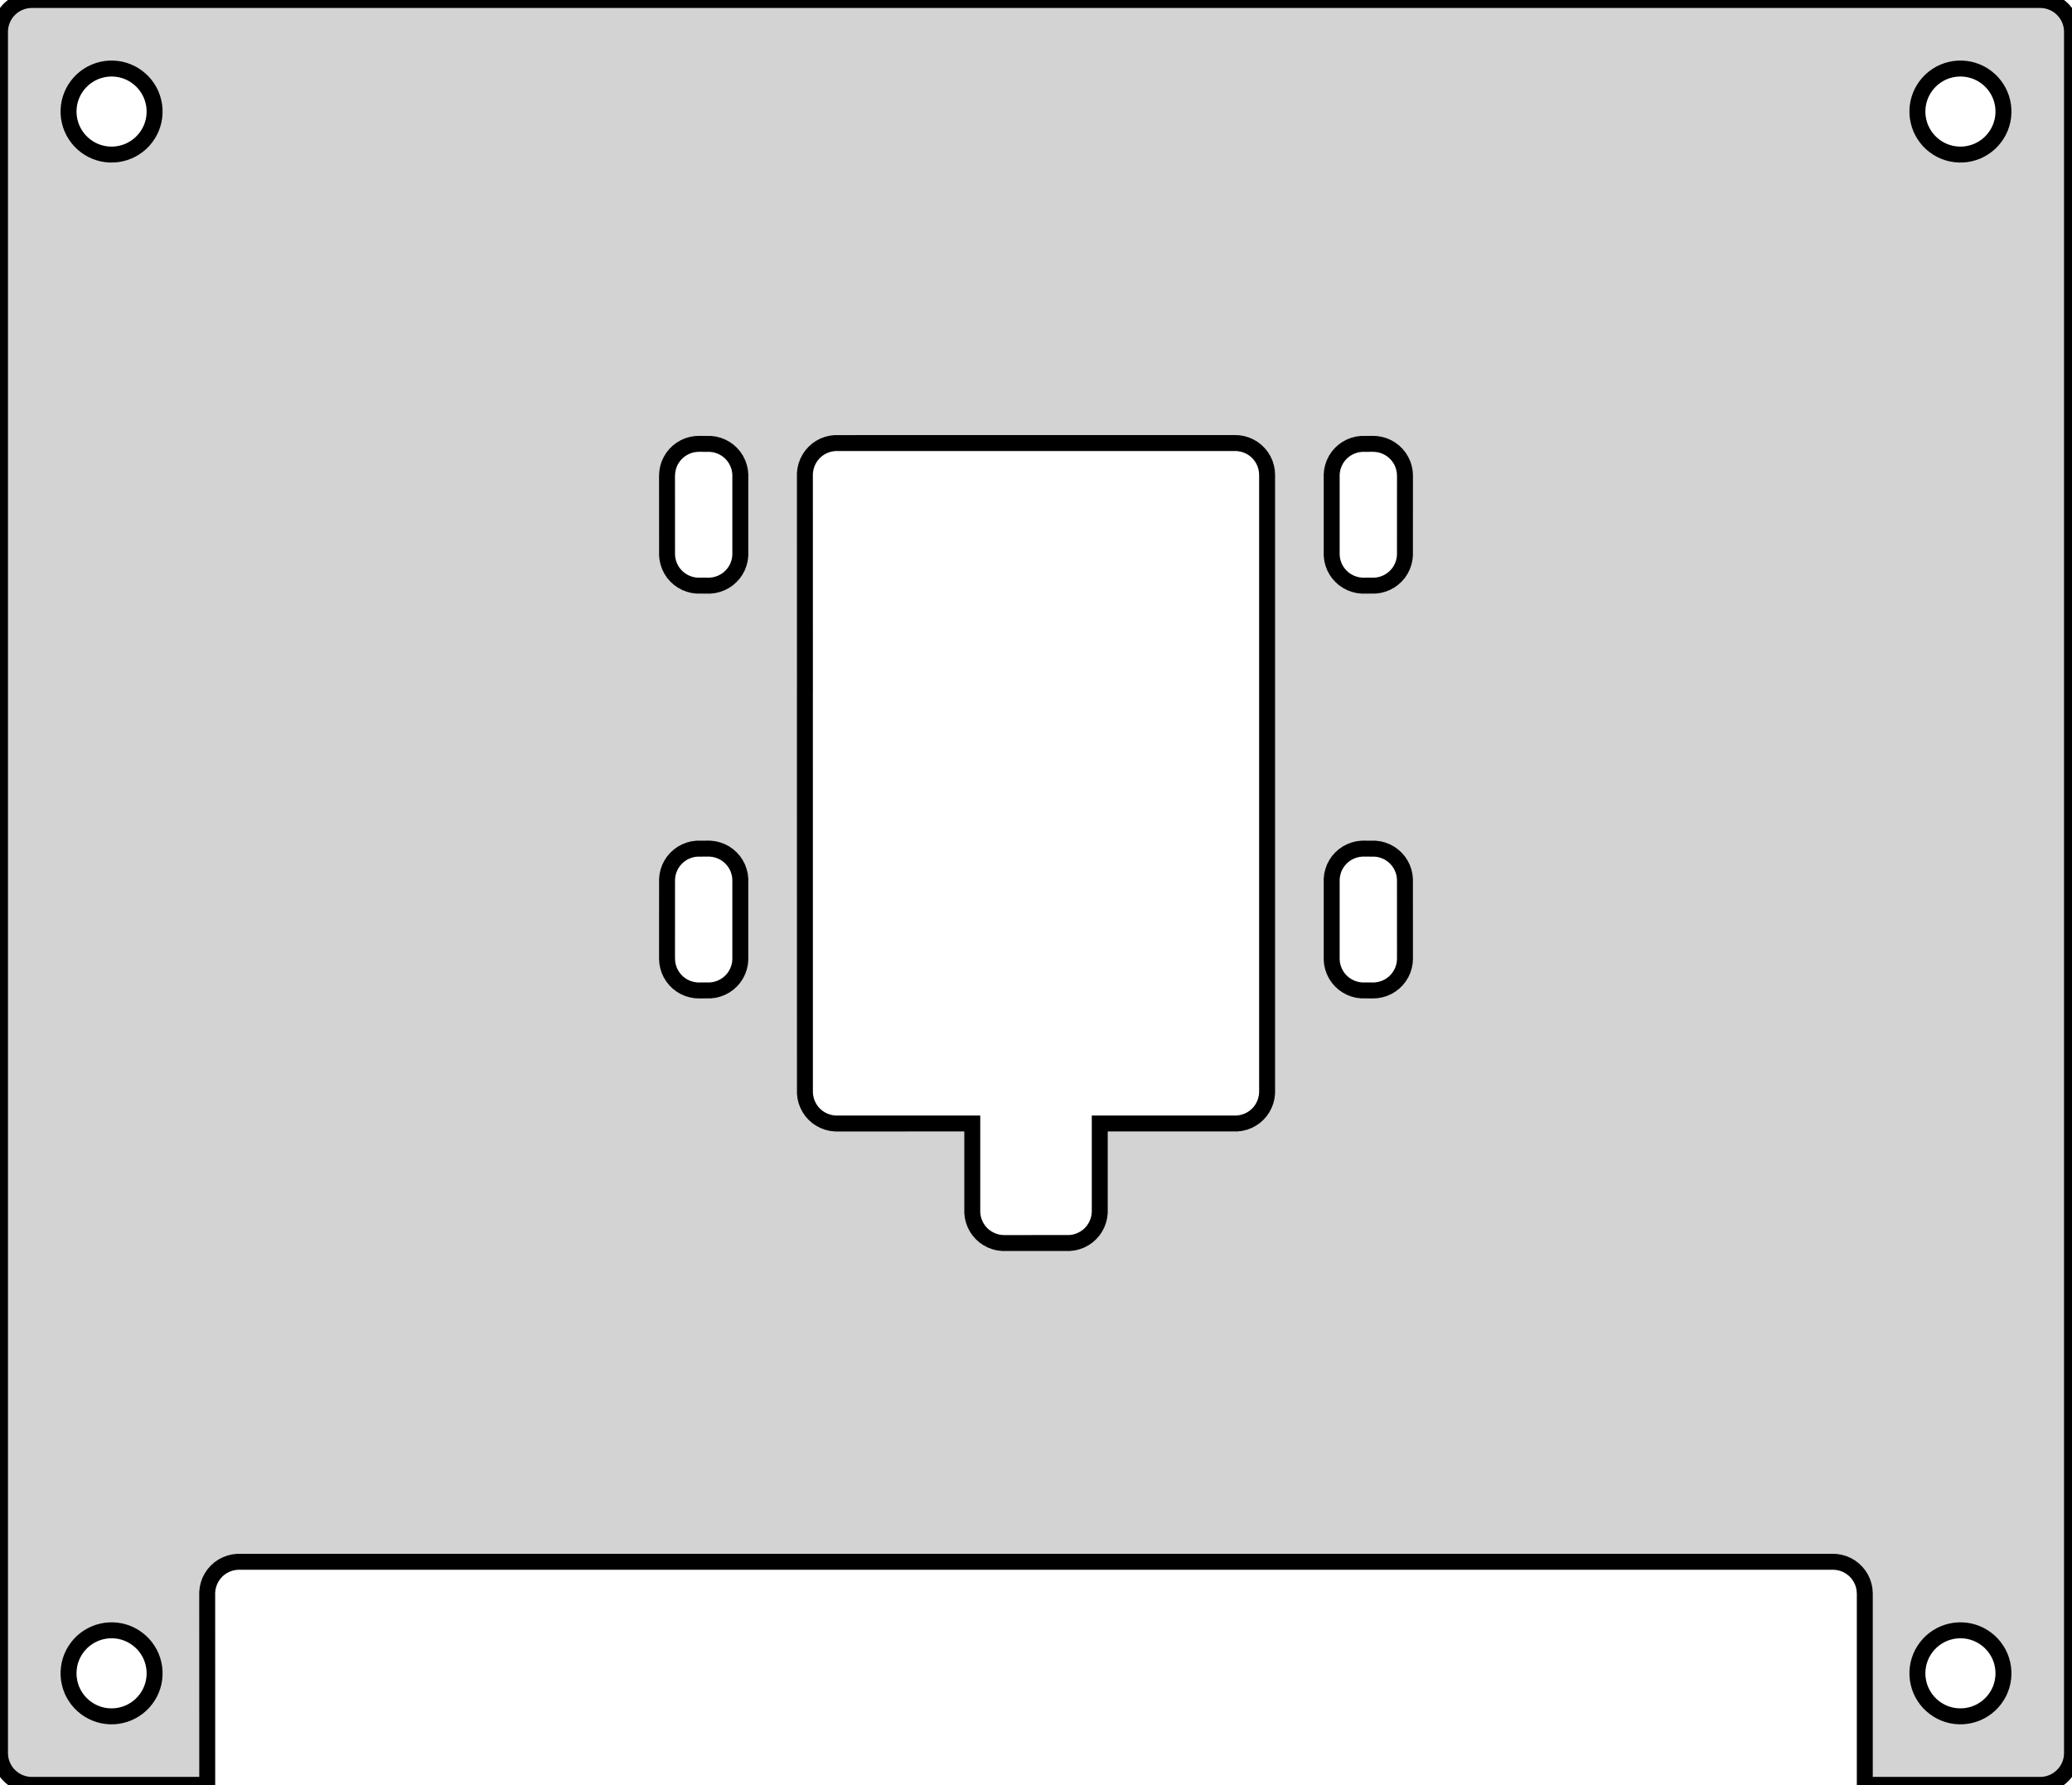
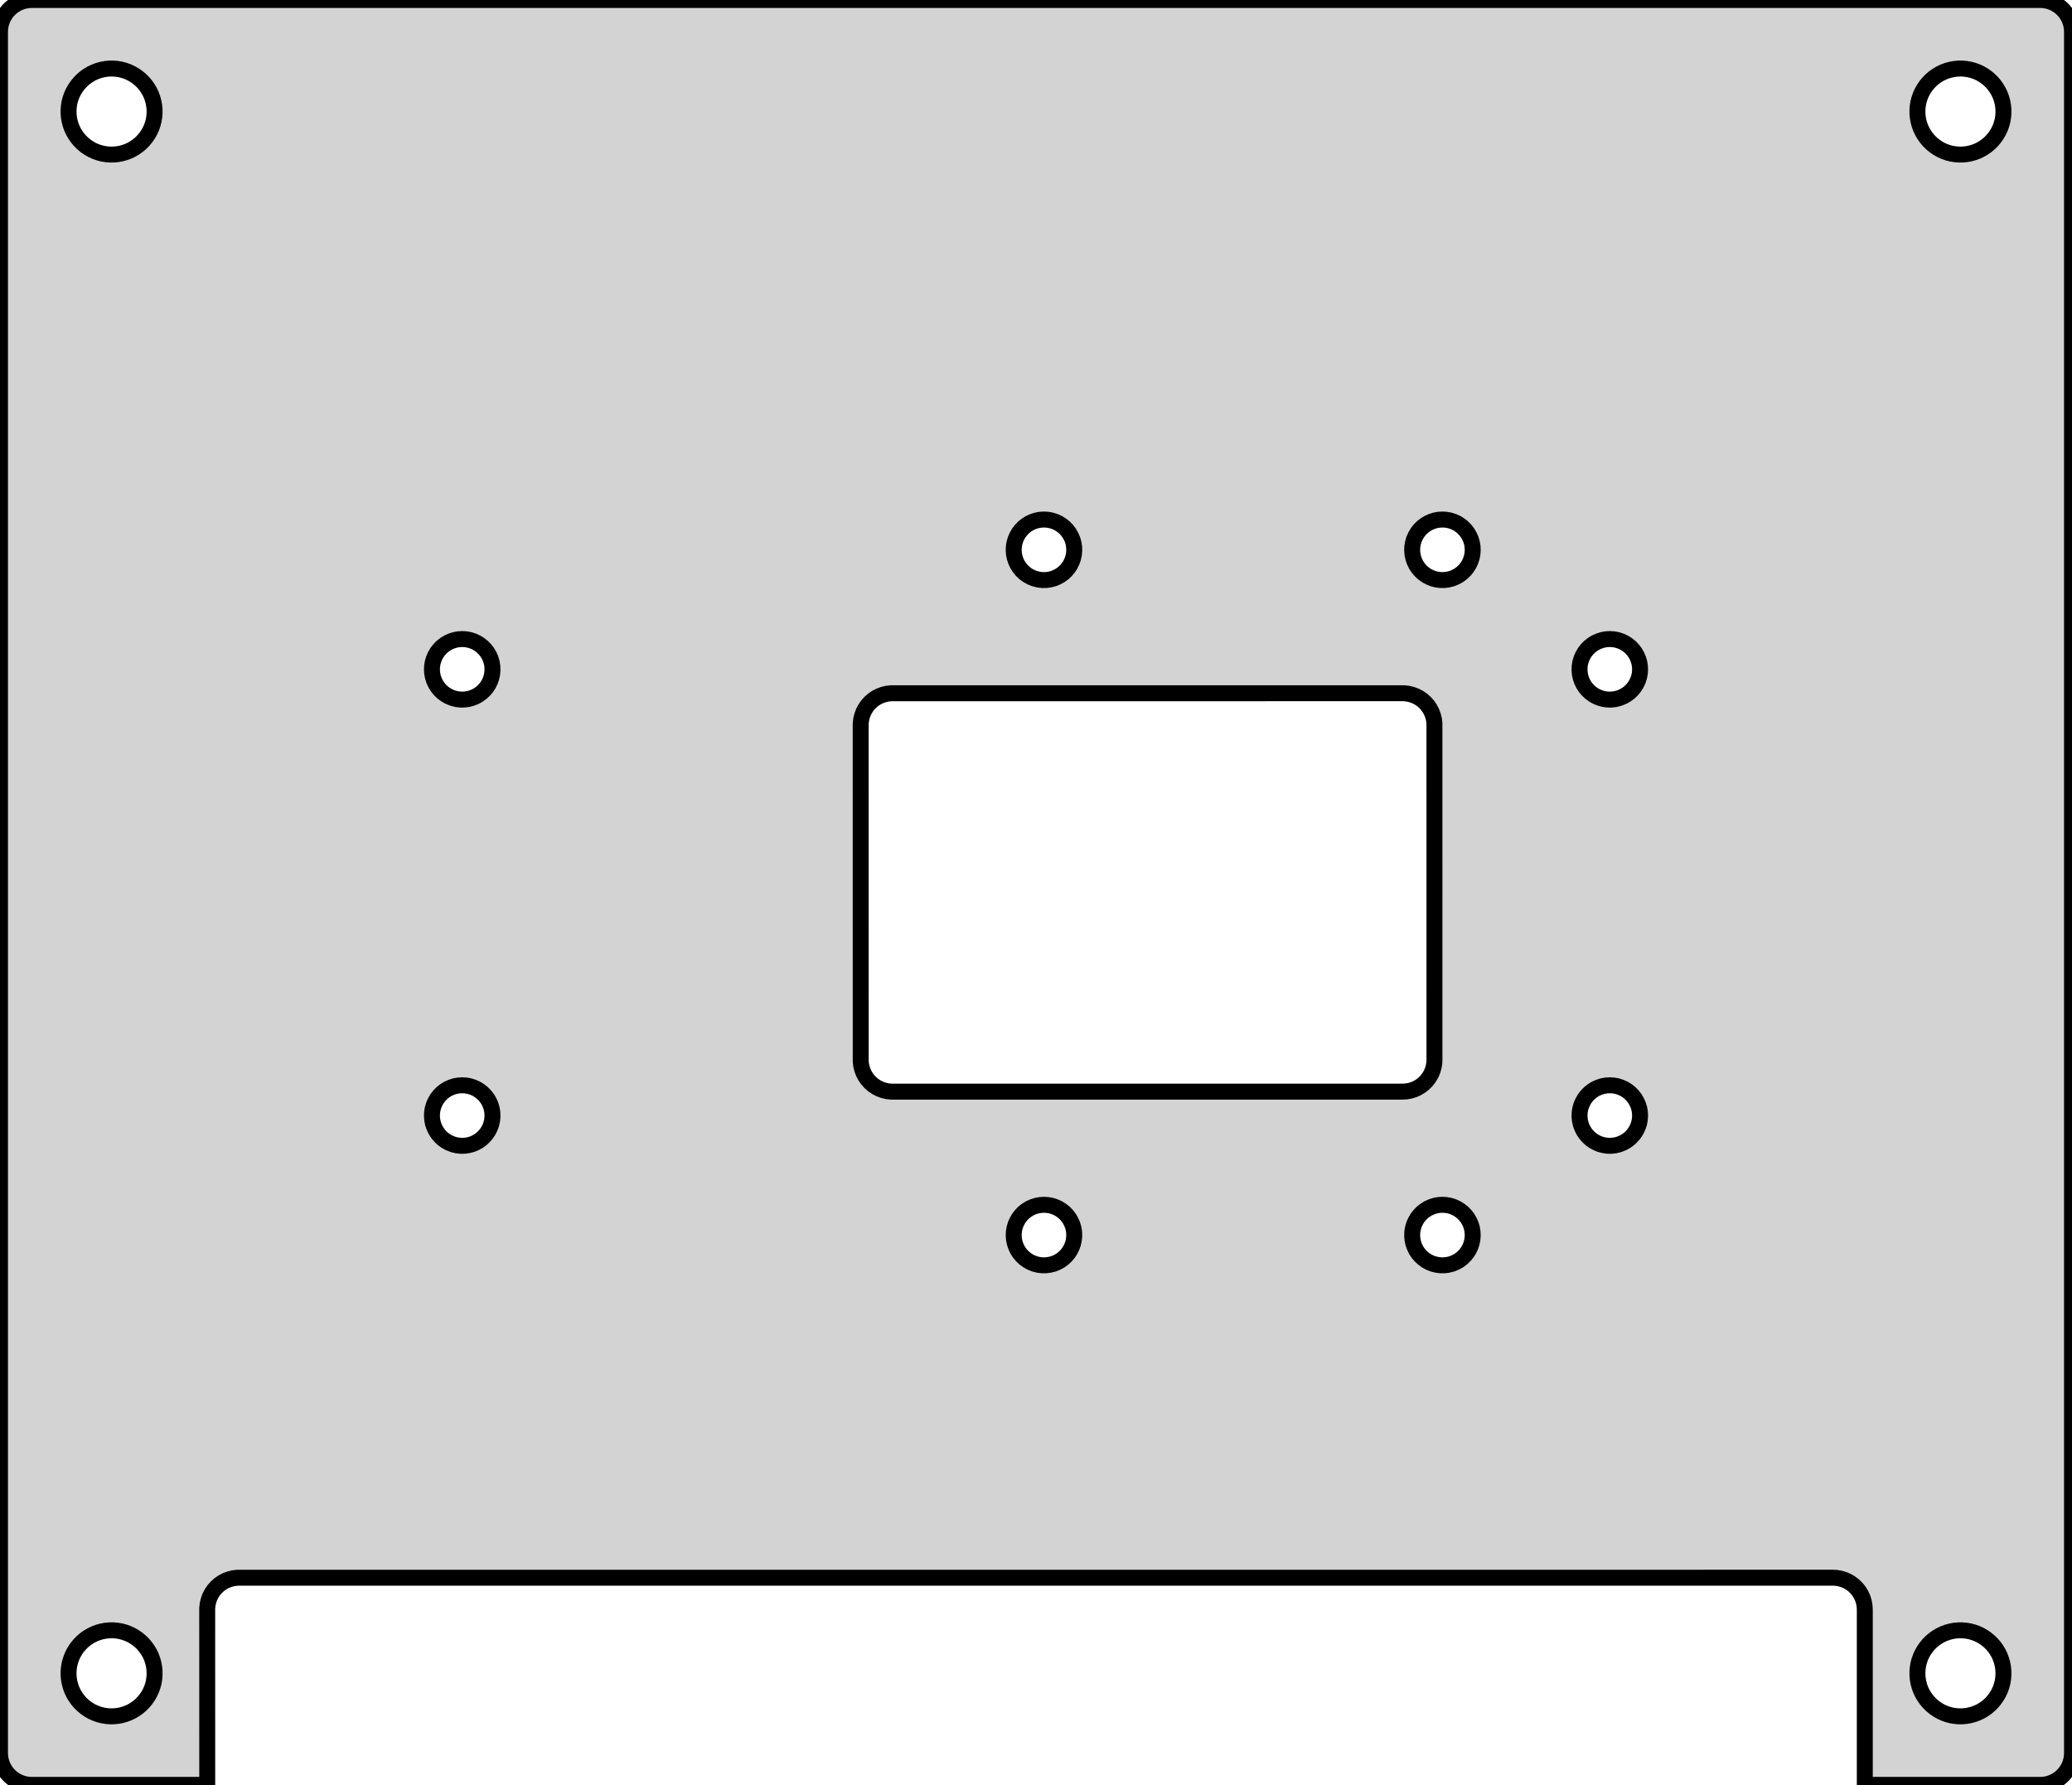
<svg xmlns="http://www.w3.org/2000/svg" width="65mm" height="56mm" viewBox="0 0 65 56" version="1.1">
-   <path d=" M 64.063,55.998 L 64.125,55.992 L 64.187,55.982 L 64.249,55.969 L 64.309,55.951 L 64.368,55.93  L 64.426,55.905 L 64.482,55.876 L 64.536,55.844 L 64.588,55.809 L 64.637,55.77 L 64.684,55.729  L 64.729,55.684 L 64.77,55.637 L 64.809,55.588 L 64.844,55.536 L 64.876,55.482 L 64.905,55.426  L 64.93,55.368 L 64.951,55.309 L 64.969,55.249 L 64.982,55.187 L 64.992,55.125 L 64.998,55.063  L 65,55 L 65,1 L 64.998,0.937 L 64.992,0.875 L 64.982,0.813 L 64.969,0.751  L 64.951,0.691 L 64.93,0.632 L 64.905,0.574 L 64.876,0.518 L 64.844,0.464 L 64.809,0.412  L 64.77,0.363 L 64.729,0.315 L 64.684,0.271 L 64.637,0.229 L 64.588,0.191 L 64.536,0.156  L 64.482,0.124 L 64.426,0.095 L 64.368,0.07 L 64.309,0.049 L 64.249,0.031 L 64.187,0.018  L 64.125,0.008 L 64.063,0.002 L 64,-0 L 1,-0 L 0.937,0.002 L 0.875,0.008  L 0.813,0.018 L 0.751,0.031 L 0.691,0.049 L 0.632,0.07 L 0.574,0.095 L 0.518,0.124  L 0.464,0.156 L 0.412,0.191 L 0.363,0.229 L 0.315,0.271 L 0.271,0.315 L 0.229,0.363  L 0.191,0.412 L 0.156,0.464 L 0.124,0.518 L 0.095,0.574 L 0.07,0.632 L 0.049,0.691  L 0.031,0.751 L 0.018,0.813 L 0.008,0.875 L 0.002,0.937 L 0,1 L 0,55  L 0.002,55.063 L 0.008,55.125 L 0.018,55.187 L 0.031,55.249 L 0.049,55.309 L 0.07,55.368  L 0.095,55.426 L 0.124,55.482 L 0.156,55.536 L 0.191,55.588 L 0.229,55.637 L 0.271,55.684  L 0.315,55.729 L 0.363,55.77 L 0.412,55.809 L 0.464,55.844 L 0.518,55.876 L 0.574,55.905  L 0.632,55.93 L 0.691,55.951 L 0.751,55.969 L 0.813,55.982 L 0.875,55.992 L 0.937,55.998  L 1,56 L 6.501,56 L 6.5,50 L 6.501,49.948 L 6.515,49.826 L 6.544,49.708  L 6.586,49.593 L 6.643,49.485 L 6.712,49.384 L 6.793,49.293 L 6.884,49.212 L 6.985,49.143  L 7.093,49.087 L 7.208,49.044 L 7.326,49.015 L 7.448,49.001 L 57.5,49 L 57.605,49.005  L 57.725,49.026 L 57.842,49.06 L 57.954,49.109 L 58.059,49.171 L 58.156,49.245 L 58.243,49.331  L 58.319,49.426 L 58.383,49.531 L 58.434,49.642 L 58.47,49.758 L 58.492,49.878 L 58.5,50  L 58.5,56 L 64,56 z M 3.571,4.848 L 3.453,4.849 L 3.335,4.84 L 3.219,4.821 L 3.105,4.791 L 2.994,4.752  L 2.887,4.703 L 2.785,4.645 L 2.688,4.578 L 2.597,4.503 L 2.513,4.421 L 2.436,4.331  L 2.368,4.235 L 2.308,4.134 L 2.257,4.027 L 2.216,3.917 L 2.185,3.804 L 2.163,3.688  L 2.152,3.571 L 2.151,3.453 L 2.16,3.335 L 2.179,3.219 L 2.209,3.105 L 2.248,2.994  L 2.297,2.887 L 2.355,2.785 L 2.422,2.688 L 2.497,2.597 L 2.579,2.513 L 2.669,2.436  L 2.765,2.368 L 2.866,2.308 L 2.973,2.257 L 3.083,2.216 L 3.196,2.185 L 3.312,2.163  L 3.429,2.152 L 3.547,2.151 L 3.665,2.16 L 3.781,2.179 L 3.895,2.209 L 4.006,2.248  L 4.113,2.297 L 4.215,2.355 L 4.312,2.422 L 4.403,2.497 L 4.487,2.579 L 4.564,2.669  L 4.632,2.765 L 4.692,2.866 L 4.743,2.973 L 4.784,3.083 L 4.815,3.196 L 4.837,3.312  L 4.848,3.429 L 4.849,3.547 L 4.84,3.665 L 4.821,3.781 L 4.791,3.895 L 4.752,4.006  L 4.703,4.113 L 4.645,4.215 L 4.578,4.312 L 4.503,4.403 L 4.421,4.487 L 4.331,4.564  L 4.235,4.632 L 4.134,4.692 L 4.027,4.743 L 3.917,4.784 L 3.804,4.815 L 3.688,4.837  z M 61.571,4.848 L 61.453,4.849 L 61.336,4.84 L 61.219,4.821 L 61.105,4.791 L 60.994,4.752  L 60.887,4.703 L 60.785,4.645 L 60.688,4.578 L 60.597,4.503 L 60.513,4.421 L 60.436,4.331  L 60.368,4.235 L 60.308,4.134 L 60.257,4.027 L 60.216,3.917 L 60.185,3.804 L 60.163,3.688  L 60.152,3.571 L 60.151,3.453 L 60.16,3.335 L 60.179,3.219 L 60.209,3.105 L 60.248,2.994  L 60.297,2.887 L 60.355,2.785 L 60.422,2.688 L 60.497,2.597 L 60.579,2.513 L 60.669,2.436  L 60.765,2.368 L 60.866,2.308 L 60.972,2.257 L 61.083,2.216 L 61.196,2.185 L 61.312,2.163  L 61.429,2.152 L 61.547,2.151 L 61.664,2.16 L 61.781,2.179 L 61.895,2.209 L 62.006,2.248  L 62.113,2.297 L 62.215,2.355 L 62.312,2.422 L 62.403,2.497 L 62.487,2.579 L 62.564,2.669  L 62.632,2.765 L 62.692,2.866 L 62.743,2.973 L 62.784,3.083 L 62.815,3.196 L 62.837,3.312  L 62.848,3.429 L 62.849,3.547 L 62.84,3.665 L 62.821,3.781 L 62.791,3.895 L 62.752,4.006  L 62.703,4.113 L 62.645,4.215 L 62.578,4.312 L 62.503,4.403 L 62.421,4.487 L 62.331,4.564  L 62.235,4.632 L 62.134,4.692 L 62.028,4.743 L 61.917,4.784 L 61.804,4.815 L 61.688,4.837  z M 31.448,38.999 L 31.326,38.985 L 31.208,38.956 L 31.093,38.913 L 30.985,38.857 L 30.884,38.788  L 30.793,38.707 L 30.712,38.616 L 30.643,38.515 L 30.587,38.407 L 30.544,38.292 L 30.515,38.174  L 30.501,38.052 L 30.501,35.249 L 26.25,35.25 L 26.198,35.249 L 26.076,35.235 L 25.958,35.206  L 25.843,35.163 L 25.735,35.107 L 25.634,35.038 L 25.543,34.957 L 25.462,34.866 L 25.393,34.765  L 25.337,34.657 L 25.294,34.542 L 25.265,34.424 L 25.251,34.302 L 25.25,21.75 L 25.251,21.706  L 25.25,14.9 L 25.251,14.848 L 25.265,14.726 L 25.294,14.608 L 25.337,14.493 L 25.393,14.385  L 25.462,14.284 L 25.543,14.193 L 25.634,14.112 L 25.735,14.043 L 25.843,13.986 L 25.958,13.944  L 26.076,13.915 L 26.198,13.901 L 38.75,13.9 L 38.855,13.905 L 38.975,13.926 L 39.092,13.96  L 39.204,14.009 L 39.309,14.071 L 39.406,14.145 L 39.493,14.231 L 39.569,14.326 L 39.633,14.431  L 39.684,14.542 L 39.72,14.658 L 39.742,14.778 L 39.75,14.9 L 39.75,34.25 L 39.749,34.302  L 39.735,34.424 L 39.706,34.542 L 39.663,34.657 L 39.607,34.765 L 39.538,34.866 L 39.457,34.957  L 39.366,35.038 L 39.265,35.107 L 39.157,35.163 L 39.042,35.206 L 38.924,35.235 L 38.802,35.249  L 34.5,35.249 L 34.5,38 L 34.499,38.052 L 34.485,38.174 L 34.456,38.292 L 34.413,38.407  L 34.357,38.515 L 34.288,38.616 L 34.207,38.707 L 34.116,38.788 L 34.015,38.857 L 33.907,38.913  L 33.792,38.956 L 33.674,38.985 L 33.552,38.999 L 31.5,39 z M 42.723,18.374 L 42.601,18.36 L 42.483,18.331 L 42.368,18.288 L 42.26,18.232 L 42.159,18.163  L 42.068,18.082 L 41.987,17.991 L 41.918,17.89 L 41.861,17.782 L 41.819,17.667 L 41.79,17.549  L 41.776,17.427 L 41.776,14.89 L 41.787,14.769 L 41.814,14.649 L 41.855,14.534 L 41.909,14.425  L 41.976,14.323 L 42.056,14.23 L 42.146,14.148 L 42.245,14.077 L 42.352,14.019 L 42.466,13.974  L 42.584,13.943 L 42.705,13.928 L 43.075,13.925 L 43.179,13.931 L 43.3,13.951 L 43.417,13.985  L 43.529,14.034 L 43.634,14.096 L 43.731,14.17 L 43.818,14.256 L 43.894,14.351 L 43.958,14.456  L 44.009,14.567 L 44.045,14.683 L 44.068,14.803 L 44.075,14.925 L 44.074,17.41 L 44.063,17.531  L 44.036,17.651 L 43.995,17.766 L 43.941,17.875 L 43.874,17.977 L 43.794,18.07 L 43.704,18.152  L 43.605,18.223 L 43.498,18.281 L 43.384,18.326 L 43.266,18.357 L 43.145,18.373 L 42.775,18.375  z M 21.855,18.373 L 21.734,18.357 L 21.616,18.326 L 21.502,18.281 L 21.395,18.223 L 21.296,18.152  L 21.206,18.07 L 21.126,17.977 L 21.059,17.875 L 21.005,17.766 L 20.964,17.651 L 20.937,17.531  L 20.926,17.41 L 20.925,14.925 L 20.933,14.803 L 20.955,14.683 L 20.991,14.567 L 21.042,14.456  L 21.106,14.351 L 21.182,14.256 L 21.269,14.17 L 21.366,14.096 L 21.471,14.034 L 21.583,13.985  L 21.7,13.951 L 21.82,13.931 L 21.925,13.925 L 22.295,13.928 L 22.416,13.943 L 22.534,13.974  L 22.648,14.019 L 22.755,14.077 L 22.854,14.148 L 22.944,14.23 L 23.024,14.323 L 23.091,14.425  L 23.145,14.534 L 23.186,14.649 L 23.213,14.769 L 23.224,14.89 L 23.224,17.427 L 23.21,17.549  L 23.181,17.667 L 23.139,17.782 L 23.082,17.89 L 23.013,17.991 L 22.932,18.082 L 22.841,18.163  L 22.74,18.232 L 22.632,18.288 L 22.517,18.331 L 22.399,18.36 L 22.277,18.374 L 22.225,18.375  z M 42.705,31.073 L 42.584,31.057 L 42.466,31.026 L 42.352,30.981 L 42.245,30.923 L 42.146,30.852  L 42.056,30.77 L 41.976,30.677 L 41.909,30.575 L 41.855,30.466 L 41.814,30.351 L 41.787,30.231  L 41.776,30.11 L 41.776,27.573 L 41.79,27.451 L 41.819,27.333 L 41.861,27.218 L 41.918,27.11  L 41.987,27.009 L 42.068,26.918 L 42.159,26.837 L 42.26,26.768 L 42.368,26.712 L 42.483,26.669  L 42.601,26.64 L 42.723,26.626 L 42.775,26.625 L 43.145,26.627 L 43.266,26.643 L 43.384,26.674  L 43.498,26.719 L 43.605,26.777 L 43.704,26.848 L 43.794,26.93 L 43.874,27.023 L 43.941,27.125  L 43.995,27.234 L 44.036,27.349 L 44.063,27.469 L 44.074,27.59 L 44.075,30.075 L 44.068,30.197  L 44.045,30.317 L 44.009,30.433 L 43.958,30.544 L 43.894,30.648 L 43.818,30.744 L 43.731,30.83  L 43.634,30.904 L 43.529,30.966 L 43.417,31.015 L 43.3,31.049 L 43.179,31.07 L 43.075,31.075  z M 21.82,31.07 L 21.7,31.049 L 21.583,31.015 L 21.471,30.966 L 21.366,30.904 L 21.269,30.83  L 21.182,30.744 L 21.106,30.648 L 21.042,30.544 L 20.991,30.433 L 20.955,30.317 L 20.933,30.197  L 20.925,30.075 L 20.926,27.59 L 20.937,27.469 L 20.964,27.349 L 21.005,27.234 L 21.059,27.125  L 21.126,27.023 L 21.206,26.93 L 21.296,26.848 L 21.395,26.777 L 21.502,26.719 L 21.616,26.674  L 21.734,26.643 L 21.855,26.627 L 22.225,26.625 L 22.277,26.626 L 22.399,26.64 L 22.517,26.669  L 22.632,26.712 L 22.74,26.768 L 22.841,26.837 L 22.932,26.918 L 23.013,27.009 L 23.082,27.11  L 23.139,27.218 L 23.181,27.333 L 23.21,27.451 L 23.224,27.573 L 23.224,30.11 L 23.213,30.231  L 23.186,30.351 L 23.145,30.466 L 23.091,30.575 L 23.024,30.677 L 22.944,30.77 L 22.854,30.852  L 22.755,30.923 L 22.648,30.981 L 22.534,31.026 L 22.416,31.057 L 22.295,31.073 L 21.925,31.075  z M 3.571,53.848 L 3.453,53.849 L 3.335,53.84 L 3.219,53.821 L 3.105,53.791 L 2.994,53.752  L 2.887,53.703 L 2.785,53.645 L 2.688,53.578 L 2.597,53.503 L 2.513,53.421 L 2.436,53.331  L 2.368,53.235 L 2.308,53.134 L 2.257,53.028 L 2.216,52.917 L 2.185,52.804 L 2.163,52.688  L 2.152,52.571 L 2.151,52.453 L 2.16,52.336 L 2.179,52.219 L 2.209,52.105 L 2.248,51.994  L 2.297,51.887 L 2.355,51.785 L 2.422,51.688 L 2.497,51.597 L 2.579,51.513 L 2.669,51.436  L 2.765,51.368 L 2.866,51.308 L 2.973,51.257 L 3.083,51.216 L 3.196,51.185 L 3.312,51.163  L 3.429,51.152 L 3.547,51.151 L 3.665,51.16 L 3.781,51.179 L 3.895,51.209 L 4.006,51.248  L 4.113,51.297 L 4.215,51.355 L 4.312,51.422 L 4.403,51.497 L 4.487,51.579 L 4.564,51.669  L 4.632,51.765 L 4.692,51.866 L 4.743,51.972 L 4.784,52.083 L 4.815,52.196 L 4.837,52.312  L 4.848,52.429 L 4.849,52.547 L 4.84,52.664 L 4.821,52.781 L 4.791,52.895 L 4.752,53.006  L 4.703,53.113 L 4.645,53.215 L 4.578,53.312 L 4.503,53.403 L 4.421,53.487 L 4.331,53.564  L 4.235,53.632 L 4.134,53.692 L 4.027,53.743 L 3.917,53.784 L 3.804,53.815 L 3.688,53.837  z M 61.571,53.848 L 61.453,53.849 L 61.336,53.84 L 61.219,53.821 L 61.105,53.791 L 60.994,53.752  L 60.887,53.703 L 60.785,53.645 L 60.688,53.578 L 60.597,53.503 L 60.513,53.421 L 60.436,53.331  L 60.368,53.235 L 60.308,53.134 L 60.257,53.028 L 60.216,52.917 L 60.185,52.804 L 60.163,52.688  L 60.152,52.571 L 60.151,52.453 L 60.16,52.336 L 60.179,52.219 L 60.209,52.105 L 60.248,51.994  L 60.297,51.887 L 60.355,51.785 L 60.422,51.688 L 60.497,51.597 L 60.579,51.513 L 60.669,51.436  L 60.765,51.368 L 60.866,51.308 L 60.972,51.257 L 61.083,51.216 L 61.196,51.185 L 61.312,51.163  L 61.429,51.152 L 61.547,51.151 L 61.664,51.16 L 61.781,51.179 L 61.895,51.209 L 62.006,51.248  L 62.113,51.297 L 62.215,51.355 L 62.312,51.422 L 62.403,51.497 L 62.487,51.579 L 62.564,51.669  L 62.632,51.765 L 62.692,51.866 L 62.743,51.972 L 62.784,52.083 L 62.815,52.196 L 62.837,52.312  L 62.848,52.429 L 62.849,52.547 L 62.84,52.664 L 62.821,52.781 L 62.791,52.895 L 62.752,53.006  L 62.703,53.113 L 62.645,53.215 L 62.578,53.312 L 62.503,53.403 L 62.421,53.487 L 62.331,53.564  L 62.235,53.632 L 62.134,53.692 L 62.028,53.743 L 61.917,53.784 L 61.804,53.815 L 61.688,53.837  z " stroke="black" fill="lightgray" stroke-width="0.5" />
+   <path d=" M 64.063,55.998 L 64.125,55.992 L 64.187,55.982 L 64.249,55.969 L 64.309,55.951 L 64.368,55.93  L 64.426,55.905 L 64.482,55.876 L 64.536,55.844 L 64.588,55.809 L 64.637,55.77 L 64.684,55.729  L 64.729,55.684 L 64.77,55.637 L 64.809,55.588 L 64.844,55.536 L 64.876,55.482 L 64.905,55.426  L 64.93,55.368 L 64.951,55.309 L 64.969,55.249 L 64.982,55.187 L 64.992,55.125 L 64.998,55.063  L 65,55 L 65,1 L 64.998,0.937 L 64.992,0.875 L 64.982,0.813 L 64.969,0.751  L 64.951,0.691 L 64.93,0.632 L 64.905,0.574 L 64.876,0.518 L 64.844,0.464 L 64.809,0.412  L 64.77,0.363 L 64.729,0.315 L 64.684,0.271 L 64.637,0.229 L 64.588,0.191 L 64.536,0.156  L 64.482,0.124 L 64.426,0.095 L 64.368,0.07 L 64.309,0.049 L 64.249,0.031 L 64.187,0.018  L 64.125,0.008 L 64.063,0.002 L 64,-0 L 1,-0 L 0.937,0.002 L 0.875,0.008  L 0.813,0.018 L 0.751,0.031 L 0.691,0.049 L 0.632,0.07 L 0.574,0.095 L 0.518,0.124  L 0.464,0.156 L 0.412,0.191 L 0.363,0.229 L 0.315,0.271 L 0.271,0.315 L 0.229,0.363  L 0.191,0.412 L 0.156,0.464 L 0.124,0.518 L 0.095,0.574 L 0.07,0.632 L 0.049,0.691  L 0.031,0.751 L 0.018,0.813 L 0.008,0.875 L 0.002,0.937 L 0,1 L 0,55  L 0.002,55.063 L 0.008,55.125 L 0.018,55.187 L 0.031,55.249 L 0.049,55.309 L 0.07,55.368  L 0.095,55.426 L 0.124,55.482 L 0.156,55.536 L 0.191,55.588 L 0.229,55.637 L 0.271,55.684  L 0.315,55.729 L 0.363,55.77 L 0.412,55.809 L 0.464,55.844 L 0.518,55.876 L 0.574,55.905  L 0.632,55.93 L 0.691,55.951 L 0.751,55.969 L 0.813,55.982 L 0.875,55.992 L 0.937,55.998  L 1,56 L 6.501,56 L 6.5,50.5 L 6.501,50.448 L 6.515,50.326 L 6.544,50.208  L 6.586,50.093 L 6.643,49.985 L 6.712,49.884 L 6.793,49.793 L 6.884,49.712 L 6.985,49.643  L 7.093,49.587 L 7.208,49.544 L 7.326,49.515 L 7.448,49.501 L 57.5,49.5 L 57.605,49.505  L 57.725,49.526 L 57.842,49.56 L 57.954,49.609 L 58.059,49.671 L 58.156,49.745 L 58.243,49.831  L 58.319,49.926 L 58.383,50.031 L 58.434,50.142 L 58.47,50.258 L 58.492,50.378 L 58.5,50.5  L 58.5,56 L 64,56 z M 3.571,4.848 L 3.453,4.849 L 3.335,4.84 L 3.219,4.821 L 3.105,4.791 L 2.994,4.752  L 2.887,4.703 L 2.785,4.645 L 2.688,4.578 L 2.597,4.503 L 2.513,4.421 L 2.436,4.331  L 2.368,4.235 L 2.308,4.134 L 2.257,4.027 L 2.216,3.917 L 2.185,3.804 L 2.163,3.688  L 2.152,3.571 L 2.151,3.453 L 2.16,3.335 L 2.179,3.219 L 2.209,3.105 L 2.248,2.994  L 2.297,2.887 L 2.355,2.785 L 2.422,2.688 L 2.497,2.597 L 2.579,2.513 L 2.669,2.436  L 2.765,2.368 L 2.866,2.308 L 2.973,2.257 L 3.083,2.216 L 3.196,2.185 L 3.312,2.163  L 3.429,2.152 L 3.547,2.151 L 3.665,2.16 L 3.781,2.179 L 3.895,2.209 L 4.006,2.248  L 4.113,2.297 L 4.215,2.355 L 4.312,2.422 L 4.403,2.497 L 4.487,2.579 L 4.564,2.669  L 4.632,2.765 L 4.692,2.866 L 4.743,2.973 L 4.784,3.083 L 4.815,3.196 L 4.837,3.312  L 4.848,3.429 L 4.849,3.547 L 4.84,3.665 L 4.821,3.781 L 4.791,3.895 L 4.752,4.006  L 4.703,4.113 L 4.645,4.215 L 4.578,4.312 L 4.503,4.403 L 4.421,4.487 L 4.331,4.564  L 4.235,4.632 L 4.134,4.692 L 4.027,4.743 L 3.917,4.784 L 3.804,4.815 L 3.688,4.837  z M 61.571,4.848 L 61.453,4.849 L 61.336,4.84 L 61.219,4.821 L 61.105,4.791 L 60.994,4.752  L 60.887,4.703 L 60.785,4.645 L 60.688,4.578 L 60.597,4.503 L 60.513,4.421 L 60.436,4.331  L 60.368,4.235 L 60.308,4.134 L 60.257,4.027 L 60.216,3.917 L 60.185,3.804 L 60.163,3.688  L 60.152,3.571 L 60.151,3.453 L 60.16,3.335 L 60.179,3.219 L 60.209,3.105 L 60.248,2.994  L 60.297,2.887 L 60.355,2.785 L 60.422,2.688 L 60.497,2.597 L 60.579,2.513 L 60.669,2.436  L 60.765,2.368 L 60.866,2.308 L 60.972,2.257 L 61.083,2.216 L 61.196,2.185 L 61.312,2.163  L 61.429,2.152 L 61.547,2.151 L 61.664,2.16 L 61.781,2.179 L 61.895,2.209 L 62.006,2.248  L 62.113,2.297 L 62.215,2.355 L 62.312,2.422 L 62.403,2.497 L 62.487,2.579 L 62.564,2.669  L 62.632,2.765 L 62.692,2.866 L 62.743,2.973 L 62.784,3.083 L 62.815,3.196 L 62.837,3.312  L 62.848,3.429 L 62.849,3.547 L 62.84,3.665 L 62.821,3.781 L 62.791,3.895 L 62.752,4.006  L 62.703,4.113 L 62.645,4.215 L 62.578,4.312 L 62.503,4.403 L 62.421,4.487 L 62.331,4.564  L 62.235,4.632 L 62.134,4.692 L 62.028,4.743 L 61.917,4.784 L 61.804,4.815 L 61.688,4.837  z M 45.184,18.198 L 45.069,18.183 L 44.956,18.154 L 44.849,18.111 L 44.747,18.056 L 44.652,17.988  L 44.567,17.91 L 44.491,17.822 L 44.427,17.725 L 44.376,17.621 L 44.337,17.512 L 44.312,17.399  L 44.301,17.283 L 44.304,17.167 L 44.305,17.151 L 44.324,17.036 L 44.357,16.925 L 44.404,16.819  L 44.462,16.719 L 44.533,16.627 L 44.614,16.544 L 44.705,16.472 L 44.804,16.411 L 44.91,16.363  L 45.02,16.328 L 45.134,16.307 L 45.25,16.3 L 45.366,16.307 L 45.48,16.328 L 45.59,16.363  L 45.696,16.411 L 45.795,16.472 L 45.886,16.544 L 45.967,16.627 L 46.038,16.719 L 46.096,16.819  L 46.143,16.925 L 46.176,17.036 L 46.195,17.151 L 46.2,17.267 L 46.191,17.382 L 46.168,17.496  L 46.131,17.606 L 46.081,17.711 L 46.019,17.808 L 45.945,17.898 L 45.861,17.978 L 45.767,18.047  L 45.666,18.104 L 45.544,18.154 L 45.415,18.186 L 45.3,18.199 z M 32.585,18.186 L 32.456,18.154 L 32.334,18.104 L 32.233,18.047 L 32.139,17.978 L 32.055,17.898  L 31.981,17.808 L 31.919,17.711 L 31.869,17.606 L 31.832,17.496 L 31.809,17.382 L 31.8,17.267  L 31.805,17.151 L 31.824,17.036 L 31.857,16.925 L 31.904,16.819 L 31.962,16.719 L 32.033,16.627  L 32.114,16.544 L 32.205,16.472 L 32.304,16.411 L 32.41,16.363 L 32.52,16.328 L 32.634,16.307  L 32.75,16.3 L 32.866,16.307 L 32.98,16.328 L 33.09,16.363 L 33.196,16.411 L 33.295,16.472  L 33.386,16.544 L 33.467,16.627 L 33.538,16.719 L 33.596,16.819 L 33.643,16.925 L 33.676,17.036  L 33.695,17.151 L 33.696,17.167 L 33.699,17.283 L 33.688,17.399 L 33.663,17.512 L 33.624,17.621  L 33.573,17.725 L 33.509,17.822 L 33.433,17.91 L 33.348,17.988 L 33.253,18.056 L 33.151,18.111  L 33.044,18.154 L 32.931,18.183 L 32.816,18.198 L 32.7,18.199 z M 50.434,21.948 L 50.319,21.933 L 50.206,21.904 L 50.099,21.861 L 49.997,21.806 L 49.902,21.738  L 49.817,21.66 L 49.741,21.572 L 49.677,21.475 L 49.626,21.371 L 49.587,21.262 L 49.562,21.149  L 49.551,21.033 L 49.554,20.917 L 49.555,20.901 L 49.574,20.786 L 49.607,20.675 L 49.654,20.569  L 49.712,20.469 L 49.783,20.377 L 49.864,20.294 L 49.955,20.222 L 50.054,20.161 L 50.16,20.113  L 50.27,20.078 L 50.384,20.057 L 50.5,20.05 L 50.616,20.057 L 50.73,20.078 L 50.84,20.113  L 50.946,20.161 L 51.045,20.222 L 51.136,20.294 L 51.217,20.377 L 51.288,20.469 L 51.346,20.569  L 51.393,20.675 L 51.426,20.786 L 51.445,20.901 L 51.45,21.017 L 51.441,21.132 L 51.418,21.246  L 51.381,21.356 L 51.331,21.461 L 51.269,21.558 L 51.195,21.648 L 51.111,21.728 L 51.017,21.797  L 50.916,21.854 L 50.794,21.904 L 50.665,21.936 L 50.55,21.949 z M 14.335,21.936 L 14.206,21.904 L 14.084,21.854 L 13.983,21.797 L 13.889,21.728 L 13.805,21.648  L 13.731,21.558 L 13.669,21.461 L 13.619,21.356 L 13.582,21.246 L 13.559,21.132 L 13.55,21.017  L 13.555,20.901 L 13.574,20.786 L 13.607,20.675 L 13.653,20.569 L 13.712,20.469 L 13.783,20.377  L 13.864,20.294 L 13.955,20.222 L 14.054,20.161 L 14.16,20.113 L 14.27,20.078 L 14.384,20.057  L 14.5,20.05 L 14.616,20.057 L 14.73,20.078 L 14.841,20.113 L 14.946,20.161 L 15.045,20.222  L 15.136,20.294 L 15.217,20.377 L 15.288,20.469 L 15.347,20.569 L 15.393,20.675 L 15.426,20.786  L 15.445,20.901 L 15.446,20.917 L 15.449,21.033 L 15.438,21.149 L 15.413,21.262 L 15.374,21.371  L 15.323,21.475 L 15.259,21.572 L 15.183,21.66 L 15.098,21.738 L 15.003,21.806 L 14.902,21.861  L 14.794,21.904 L 14.681,21.933 L 14.566,21.948 L 14.45,21.949 z M 28,34.25 L 27.948,34.249 L 27.826,34.235 L 27.708,34.206 L 27.593,34.163 L 27.485,34.107  L 27.384,34.038 L 27.293,33.957 L 27.212,33.866 L 27.143,33.765 L 27.087,33.657 L 27.044,33.542  L 27.015,33.424 L 27.001,33.302 L 27,22.75 L 27.001,22.698 L 27.015,22.576 L 27.044,22.458  L 27.087,22.343 L 27.143,22.235 L 27.212,22.134 L 27.293,22.043 L 27.384,21.962 L 27.485,21.893  L 27.593,21.837 L 27.708,21.794 L 27.826,21.765 L 27.948,21.751 L 44,21.75 L 44.052,21.751  L 44.174,21.765 L 44.292,21.794 L 44.407,21.837 L 44.515,21.893 L 44.616,21.962 L 44.707,22.043  L 44.788,22.134 L 44.857,22.235 L 44.913,22.343 L 44.956,22.458 L 44.985,22.576 L 44.999,22.698  L 45,33.25 L 44.995,33.355 L 44.974,33.475 L 44.94,33.592 L 44.891,33.704 L 44.829,33.809  L 44.755,33.906 L 44.669,33.993 L 44.574,34.069 L 44.469,34.133 L 44.358,34.184 L 44.242,34.22  L 44.122,34.242 L 44,34.25 z M 50.434,35.948 L 50.319,35.932 L 50.206,35.904 L 50.099,35.861 L 49.997,35.806 L 49.902,35.738  L 49.817,35.66 L 49.741,35.572 L 49.677,35.475 L 49.626,35.371 L 49.587,35.262 L 49.562,35.149  L 49.551,35.033 L 49.554,34.917 L 49.555,34.901 L 49.574,34.786 L 49.607,34.675 L 49.654,34.569  L 49.712,34.469 L 49.783,34.377 L 49.864,34.294 L 49.955,34.222 L 50.054,34.161 L 50.16,34.113  L 50.27,34.078 L 50.384,34.057 L 50.5,34.05 L 50.616,34.057 L 50.73,34.078 L 50.84,34.113  L 50.946,34.161 L 51.045,34.222 L 51.136,34.294 L 51.217,34.377 L 51.288,34.469 L 51.346,34.569  L 51.393,34.675 L 51.426,34.786 L 51.445,34.901 L 51.45,35.017 L 51.441,35.132 L 51.418,35.246  L 51.381,35.356 L 51.331,35.461 L 51.269,35.558 L 51.195,35.648 L 51.111,35.728 L 51.017,35.797  L 50.916,35.854 L 50.794,35.904 L 50.665,35.936 L 50.55,35.949 z M 14.335,35.936 L 14.206,35.904 L 14.084,35.854 L 13.983,35.797 L 13.889,35.728 L 13.805,35.648  L 13.731,35.558 L 13.669,35.461 L 13.619,35.356 L 13.582,35.246 L 13.559,35.132 L 13.55,35.017  L 13.555,34.901 L 13.574,34.786 L 13.607,34.675 L 13.653,34.569 L 13.712,34.469 L 13.783,34.377  L 13.864,34.294 L 13.955,34.222 L 14.054,34.161 L 14.16,34.113 L 14.27,34.078 L 14.384,34.057  L 14.5,34.05 L 14.616,34.057 L 14.73,34.078 L 14.841,34.113 L 14.946,34.161 L 15.045,34.222  L 15.136,34.294 L 15.217,34.377 L 15.288,34.469 L 15.347,34.569 L 15.393,34.675 L 15.426,34.786  L 15.445,34.901 L 15.446,34.917 L 15.449,35.033 L 15.438,35.149 L 15.413,35.262 L 15.374,35.371  L 15.323,35.475 L 15.259,35.572 L 15.183,35.66 L 15.098,35.738 L 15.003,35.806 L 14.902,35.861  L 14.794,35.904 L 14.681,35.933 L 14.566,35.948 L 14.45,35.949 z M 45.184,39.698 L 45.069,39.682 L 44.956,39.654 L 44.849,39.611 L 44.747,39.556 L 44.652,39.488  L 44.567,39.41 L 44.491,39.322 L 44.427,39.225 L 44.376,39.121 L 44.337,39.012 L 44.312,38.899  L 44.301,38.783 L 44.304,38.667 L 44.305,38.651 L 44.324,38.536 L 44.357,38.425 L 44.404,38.319  L 44.462,38.219 L 44.533,38.127 L 44.614,38.044 L 44.705,37.972 L 44.804,37.911 L 44.91,37.863  L 45.02,37.828 L 45.134,37.807 L 45.25,37.8 L 45.366,37.807 L 45.48,37.828 L 45.59,37.863  L 45.696,37.911 L 45.795,37.972 L 45.886,38.044 L 45.967,38.127 L 46.038,38.219 L 46.096,38.319  L 46.143,38.425 L 46.176,38.536 L 46.195,38.651 L 46.2,38.767 L 46.191,38.882 L 46.168,38.996  L 46.131,39.106 L 46.081,39.211 L 46.019,39.308 L 45.945,39.398 L 45.861,39.478 L 45.767,39.547  L 45.666,39.604 L 45.544,39.654 L 45.415,39.686 L 45.3,39.699 z M 32.585,39.686 L 32.456,39.654 L 32.334,39.604 L 32.233,39.547 L 32.139,39.478 L 32.055,39.398  L 31.981,39.308 L 31.919,39.211 L 31.869,39.106 L 31.832,38.996 L 31.809,38.882 L 31.8,38.767  L 31.805,38.651 L 31.824,38.536 L 31.857,38.425 L 31.904,38.319 L 31.962,38.219 L 32.033,38.127  L 32.114,38.044 L 32.205,37.972 L 32.304,37.911 L 32.41,37.863 L 32.52,37.828 L 32.634,37.807  L 32.75,37.8 L 32.866,37.807 L 32.98,37.828 L 33.09,37.863 L 33.196,37.911 L 33.295,37.972  L 33.386,38.044 L 33.467,38.127 L 33.538,38.219 L 33.596,38.319 L 33.643,38.425 L 33.676,38.536  L 33.695,38.651 L 33.696,38.667 L 33.699,38.783 L 33.688,38.899 L 33.663,39.012 L 33.624,39.121  L 33.573,39.225 L 33.509,39.322 L 33.433,39.41 L 33.348,39.488 L 33.253,39.556 L 33.151,39.611  L 33.044,39.654 L 32.931,39.682 L 32.816,39.698 L 32.7,39.699 z M 3.571,53.848 L 3.453,53.849 L 3.335,53.84 L 3.219,53.821 L 3.105,53.791 L 2.994,53.752  L 2.887,53.703 L 2.785,53.645 L 2.688,53.578 L 2.597,53.503 L 2.513,53.421 L 2.436,53.331  L 2.368,53.235 L 2.308,53.134 L 2.257,53.028 L 2.216,52.917 L 2.185,52.804 L 2.163,52.688  L 2.152,52.571 L 2.151,52.453 L 2.16,52.336 L 2.179,52.219 L 2.209,52.105 L 2.248,51.994  L 2.297,51.887 L 2.355,51.785 L 2.422,51.688 L 2.497,51.597 L 2.579,51.513 L 2.669,51.436  L 2.765,51.368 L 2.866,51.308 L 2.973,51.257 L 3.083,51.216 L 3.196,51.185 L 3.312,51.163  L 3.429,51.152 L 3.547,51.151 L 3.665,51.16 L 3.781,51.179 L 3.895,51.209 L 4.006,51.248  L 4.113,51.297 L 4.215,51.355 L 4.312,51.422 L 4.403,51.497 L 4.487,51.579 L 4.564,51.669  L 4.632,51.765 L 4.692,51.866 L 4.743,51.972 L 4.784,52.083 L 4.815,52.196 L 4.837,52.312  L 4.848,52.429 L 4.849,52.547 L 4.84,52.664 L 4.821,52.781 L 4.791,52.895 L 4.752,53.006  L 4.703,53.113 L 4.645,53.215 L 4.578,53.312 L 4.503,53.403 L 4.421,53.487 L 4.331,53.564  L 4.235,53.632 L 4.134,53.692 L 4.027,53.743 L 3.917,53.784 L 3.804,53.815 L 3.688,53.837  z M 61.571,53.848 L 61.453,53.849 L 61.336,53.84 L 61.219,53.821 L 61.105,53.791 L 60.994,53.752  L 60.887,53.703 L 60.785,53.645 L 60.688,53.578 L 60.597,53.503 L 60.513,53.421 L 60.436,53.331  L 60.368,53.235 L 60.308,53.134 L 60.257,53.028 L 60.216,52.917 L 60.185,52.804 L 60.163,52.688  L 60.152,52.571 L 60.151,52.453 L 60.16,52.336 L 60.179,52.219 L 60.209,52.105 L 60.248,51.994  L 60.297,51.887 L 60.355,51.785 L 60.422,51.688 L 60.497,51.597 L 60.579,51.513 L 60.669,51.436  L 60.765,51.368 L 60.866,51.308 L 60.972,51.257 L 61.083,51.216 L 61.196,51.185 L 61.312,51.163  L 61.429,51.152 L 61.547,51.151 L 61.664,51.16 L 61.781,51.179 L 61.895,51.209 L 62.006,51.248  L 62.113,51.297 L 62.215,51.355 L 62.312,51.422 L 62.403,51.497 L 62.487,51.579 L 62.564,51.669  L 62.632,51.765 L 62.692,51.866 L 62.743,51.972 L 62.784,52.083 L 62.815,52.196 L 62.837,52.312  L 62.848,52.429 L 62.849,52.547 L 62.84,52.664 L 62.821,52.781 L 62.791,52.895 L 62.752,53.006  L 62.703,53.113 L 62.645,53.215 L 62.578,53.312 L 62.503,53.403 L 62.421,53.487 L 62.331,53.564  L 62.235,53.632 L 62.134,53.692 L 62.028,53.743 L 61.917,53.784 L 61.804,53.815 L 61.688,53.837  z " stroke="black" fill="lightgray" stroke-width="0.5" />
</svg>
